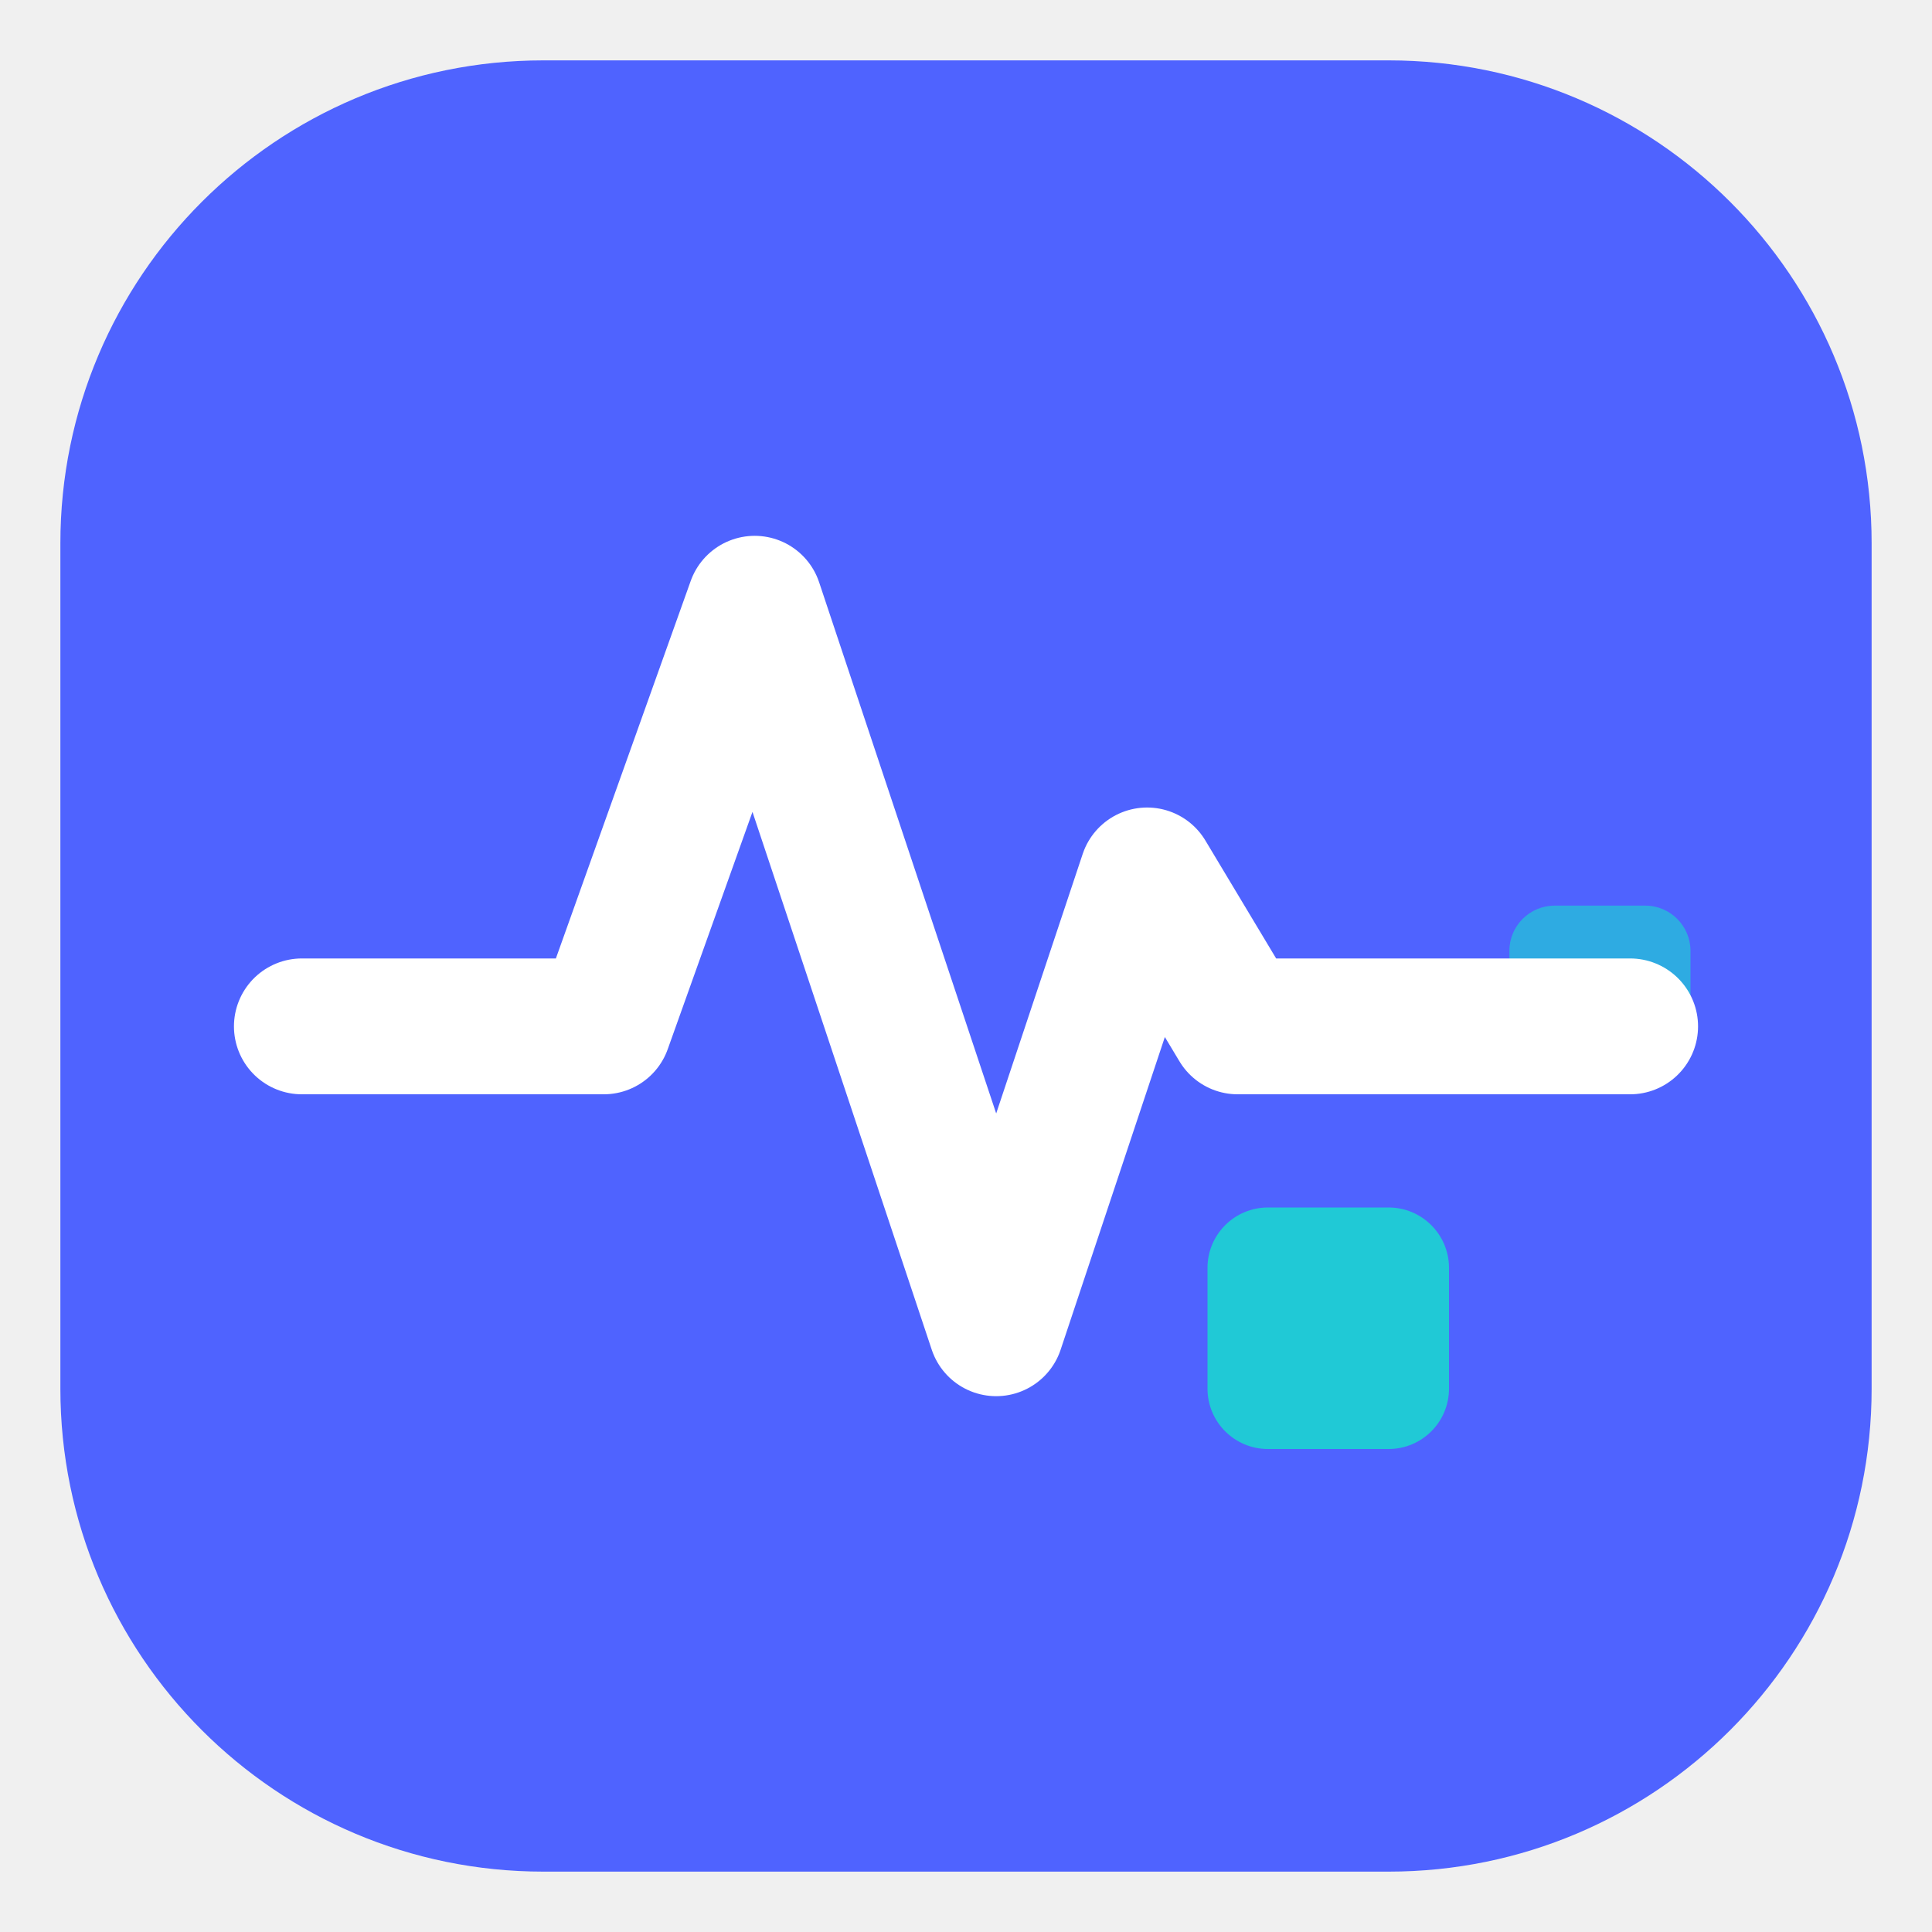
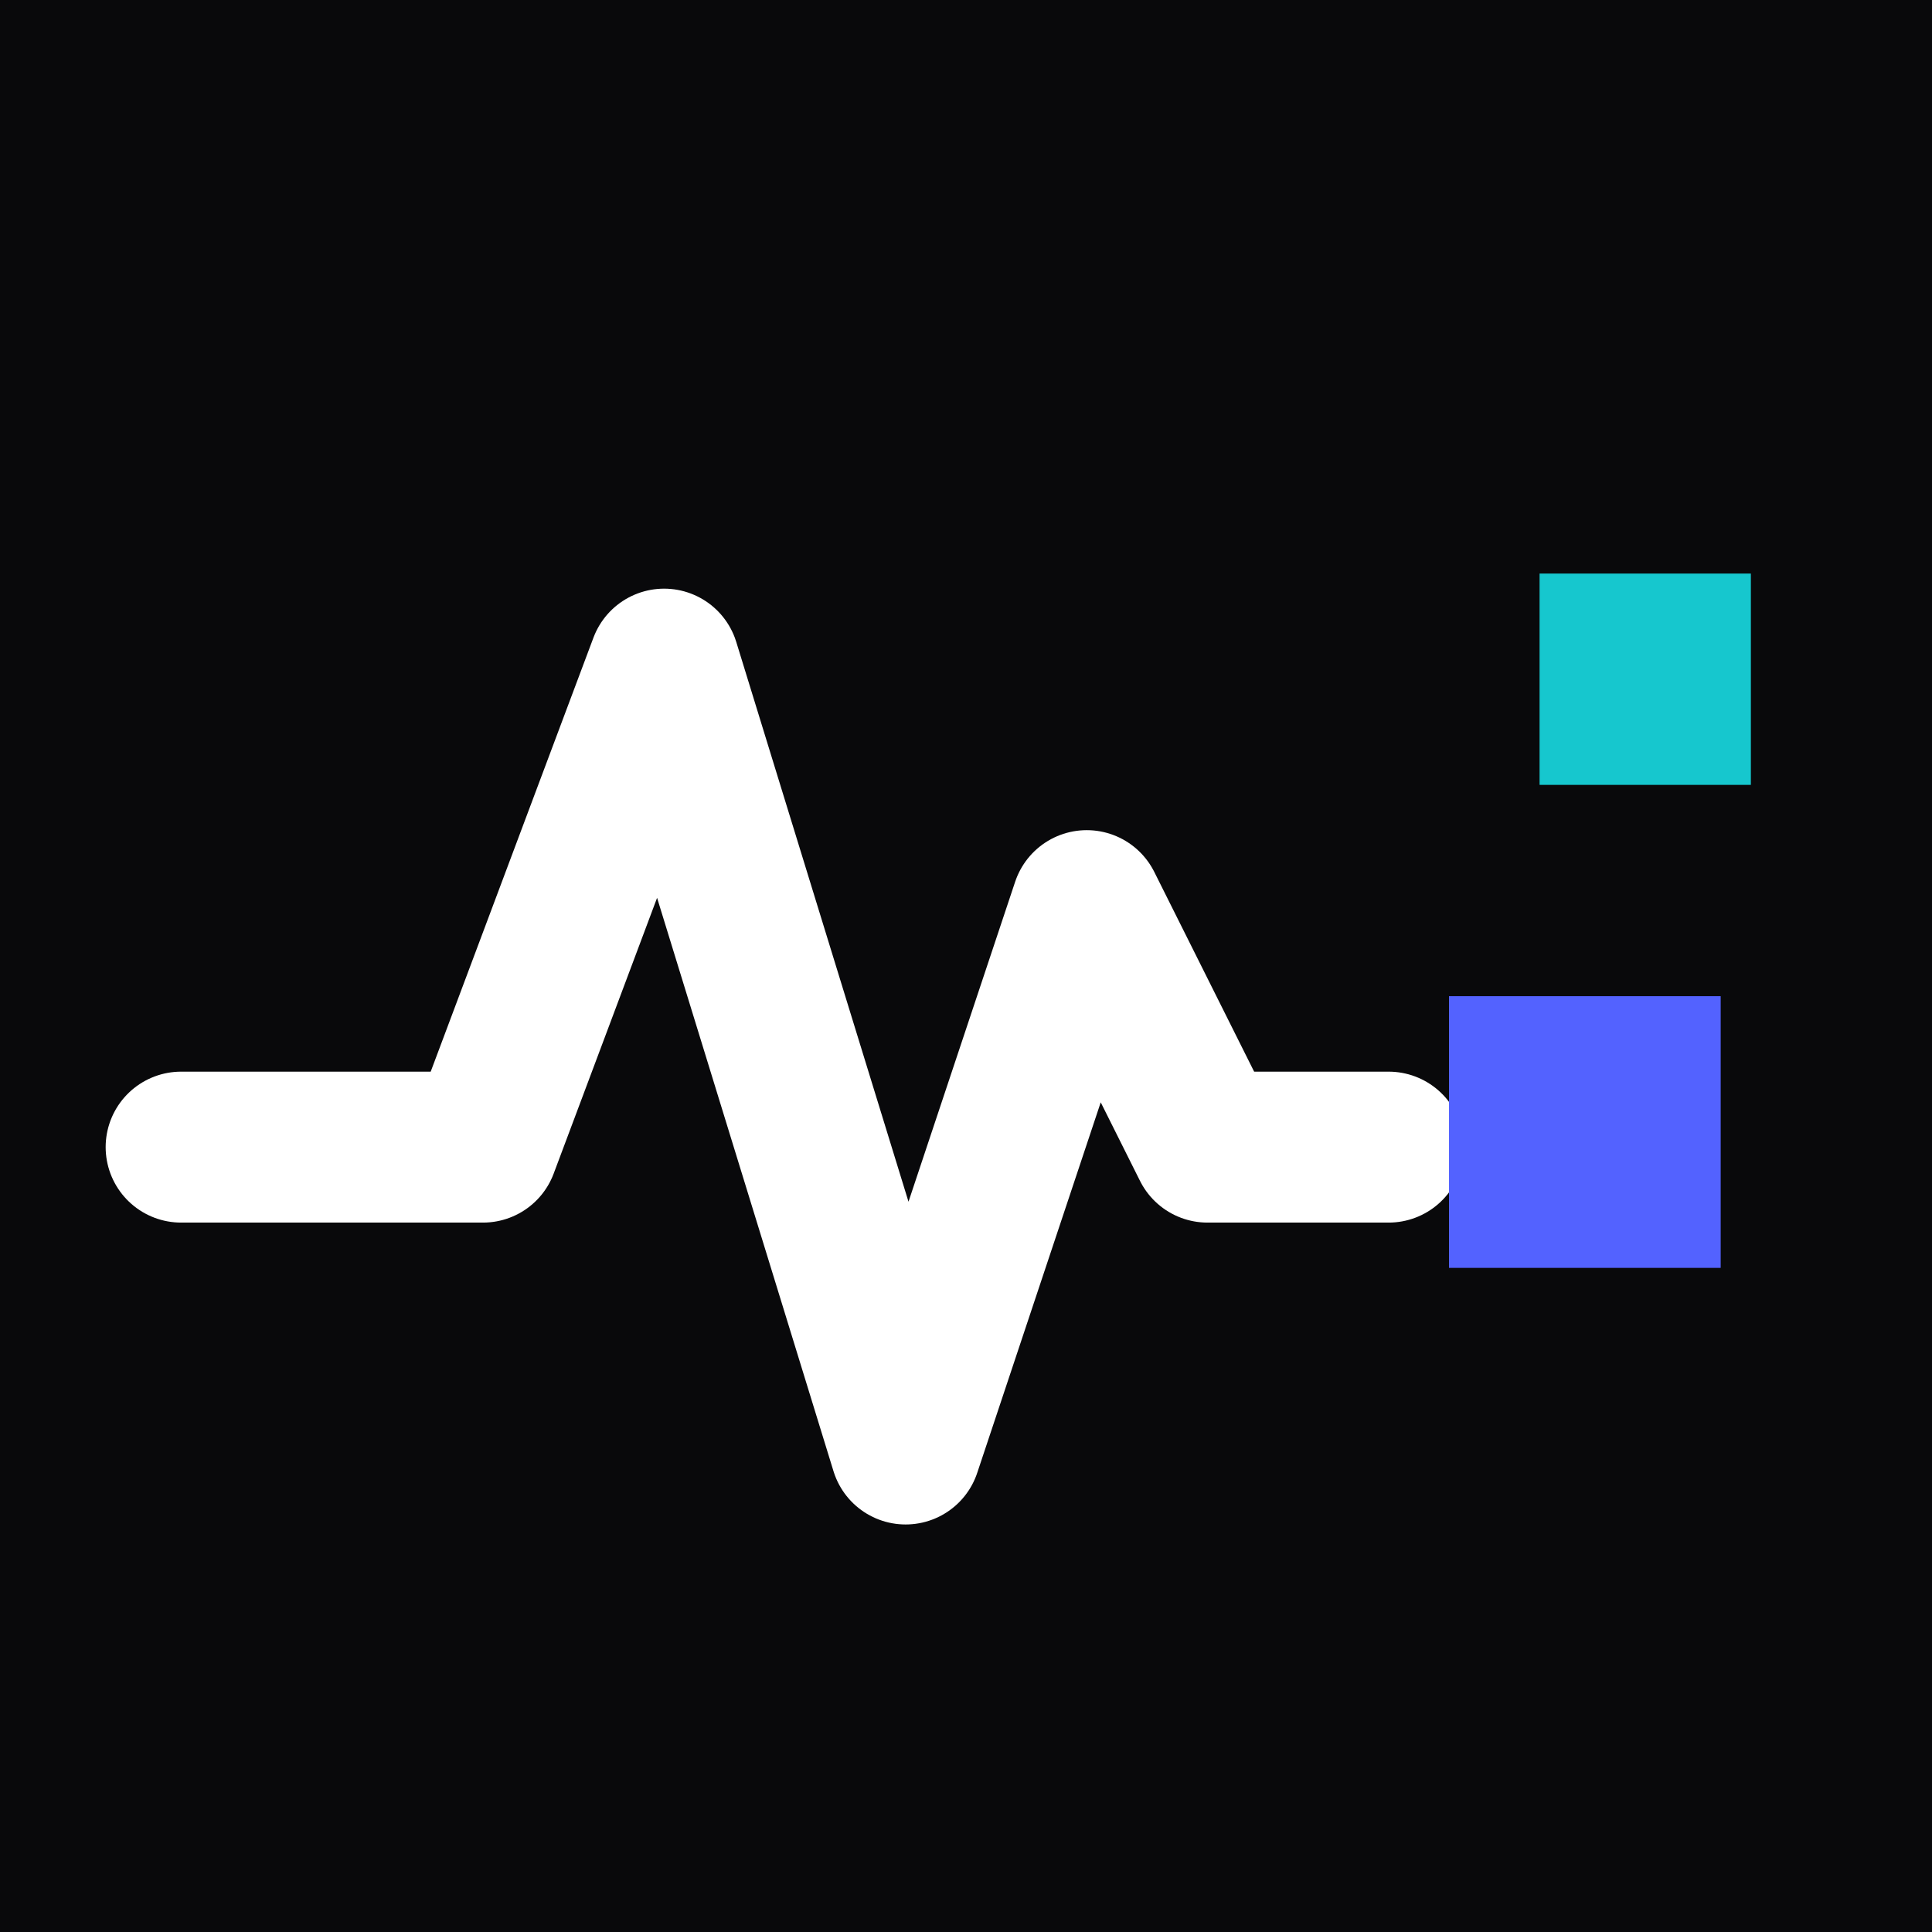
<svg xmlns="http://www.w3.org/2000/svg" viewBox="0 0 32 32">
-   <rect x="1" y="1" width="30" height="30" rx="8" fill="#4F63FF" />
-   <rect x="20" y="20" width="4" height="4" rx="1" fill="#20C9D6" />
-   <rect x="25" y="15" width="3" height="3" rx="0.75" fill="#20C9D6" opacity="0.7" />
-   <path d="M5 17h5l2.5-7 4 12 2.5-7.5L20.5 17H27" stroke="#FFFFFF" stroke-width="2.25" stroke-linecap="round" stroke-linejoin="round" fill="none" />
+   <rect width="32" height="32" fill="#09090B" />
+   <path d="M3 19h5l3-8 4 13 3-9 2 4h3" stroke="#FFFFFF" stroke-width="2.5" stroke-linecap="round" stroke-linejoin="round" fill="none" />
+   <rect x="24" y="16.5" width="4.5" height="4.5" fill="#5362FF" />
+   <rect x="25.5" y="9.5" width="3.5" height="3.5" fill="#16C7CE" />
</svg>
